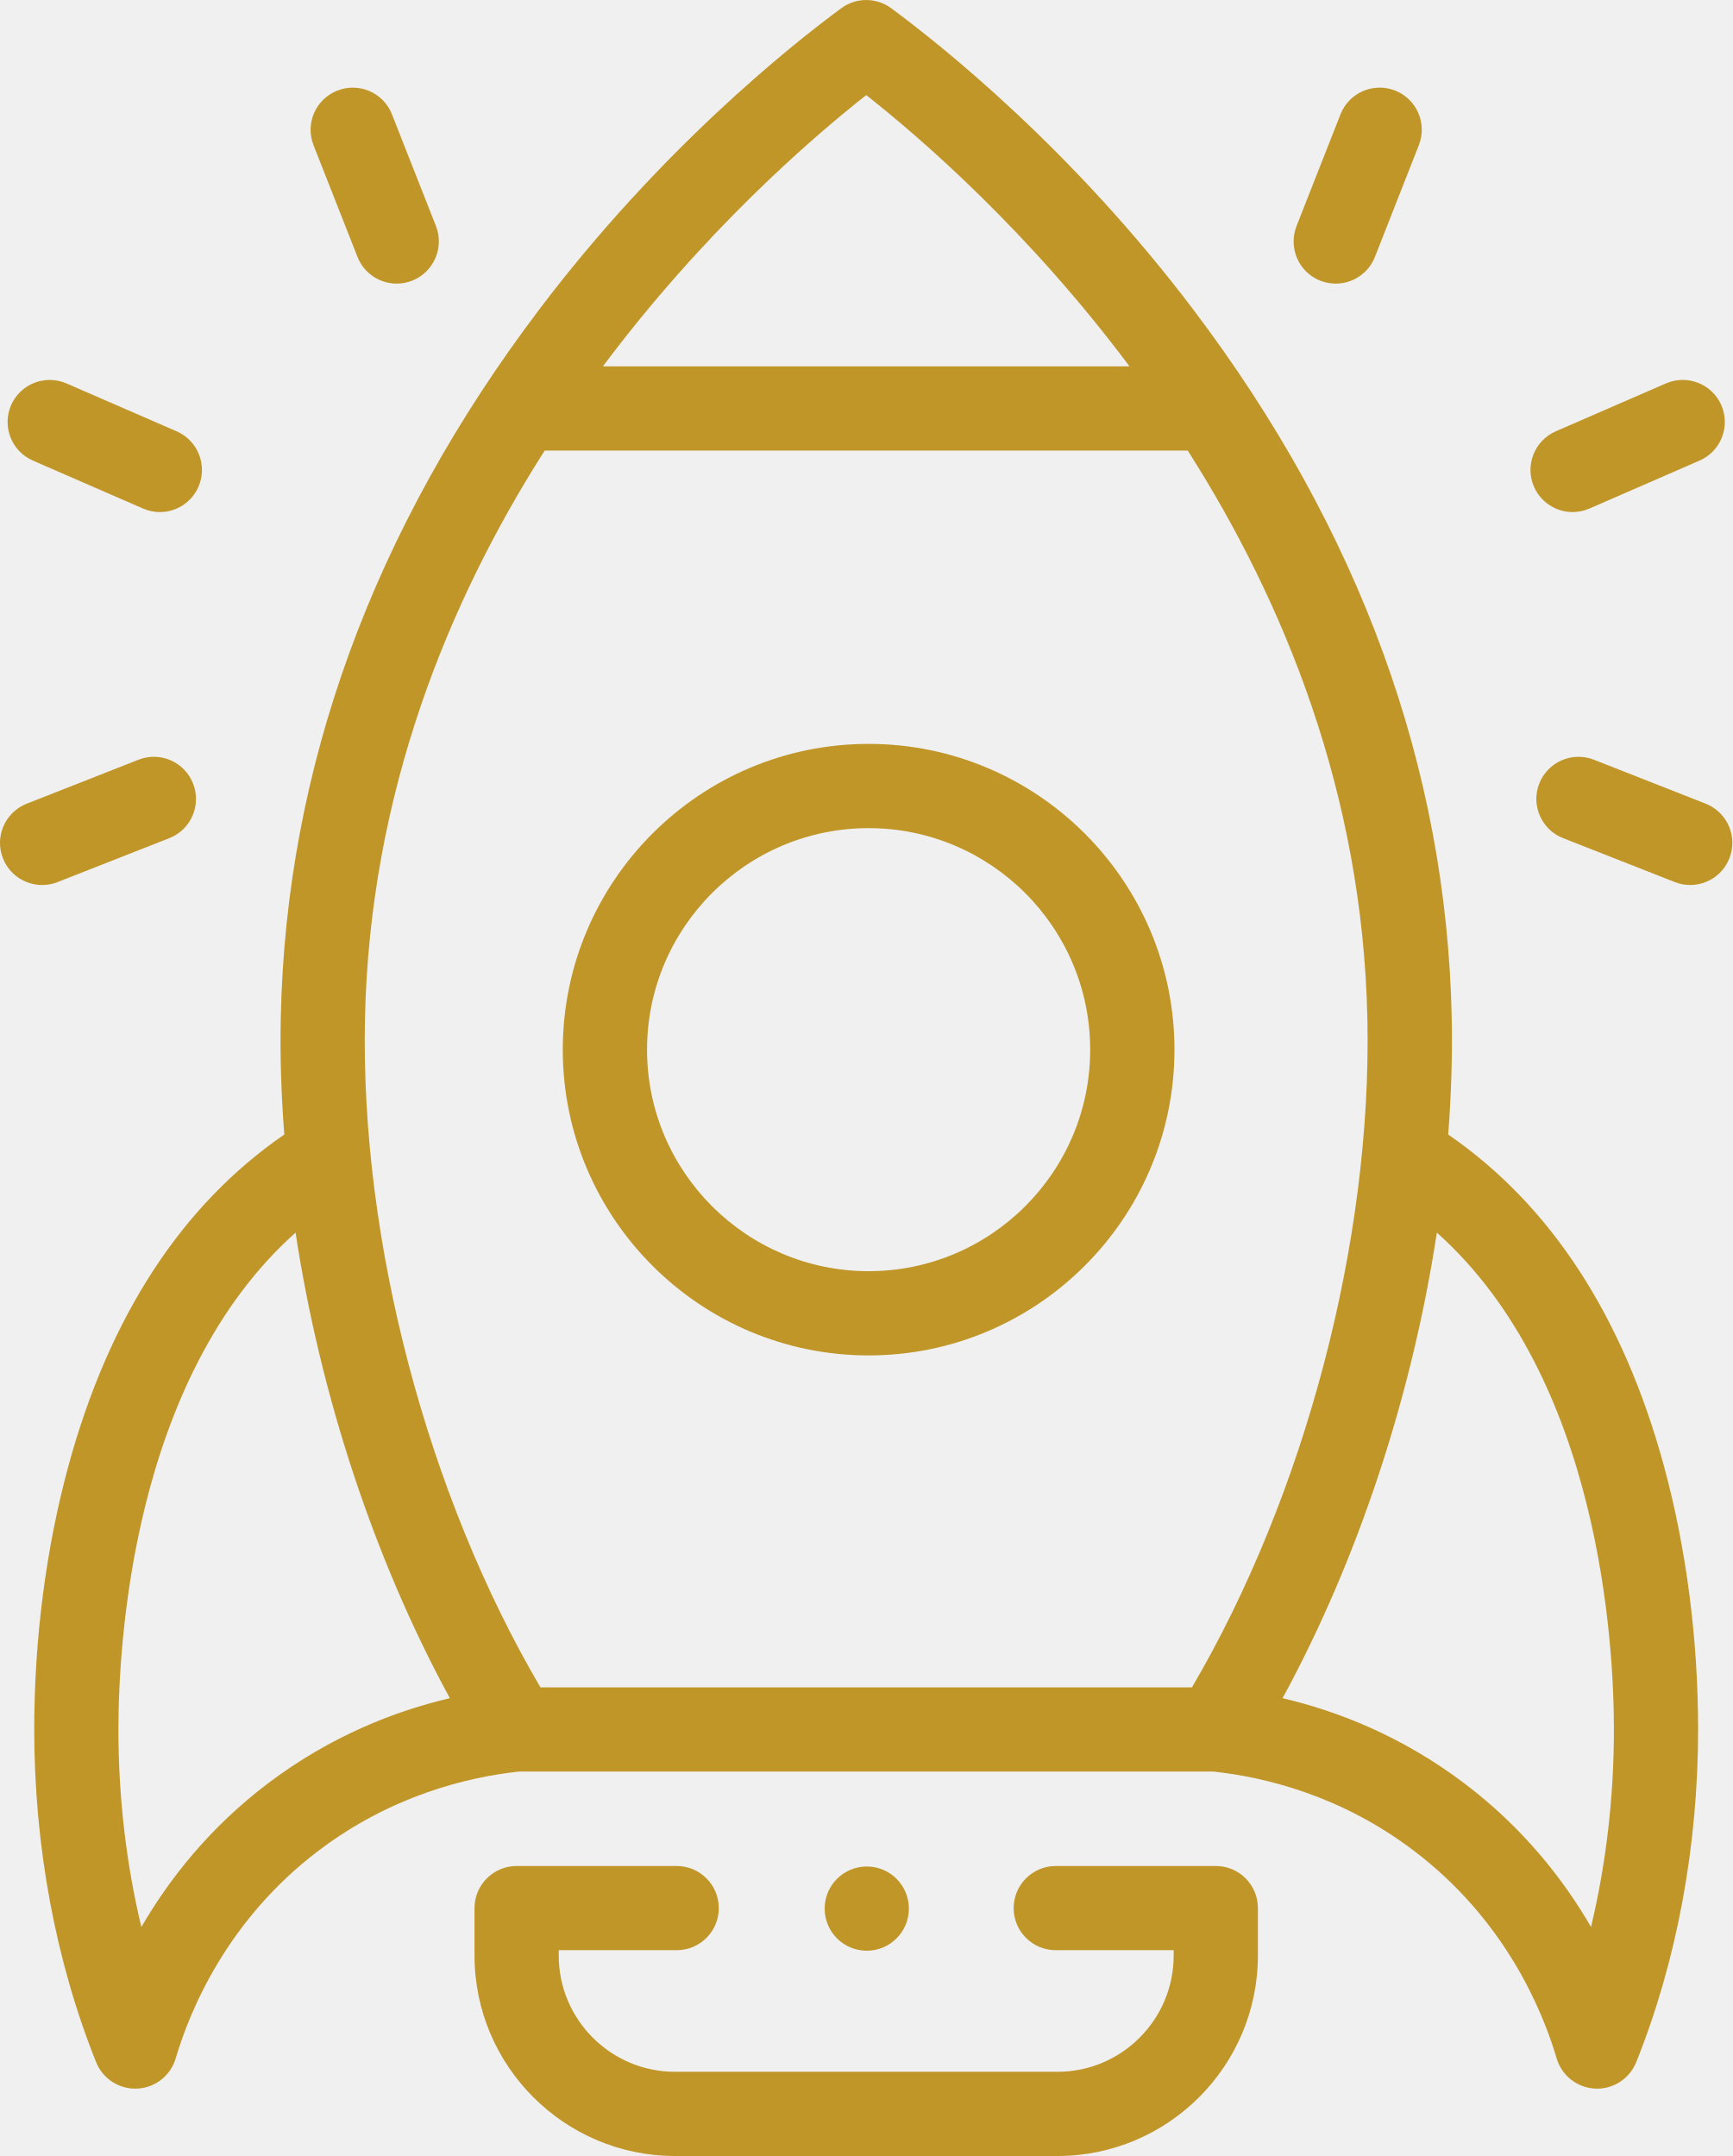
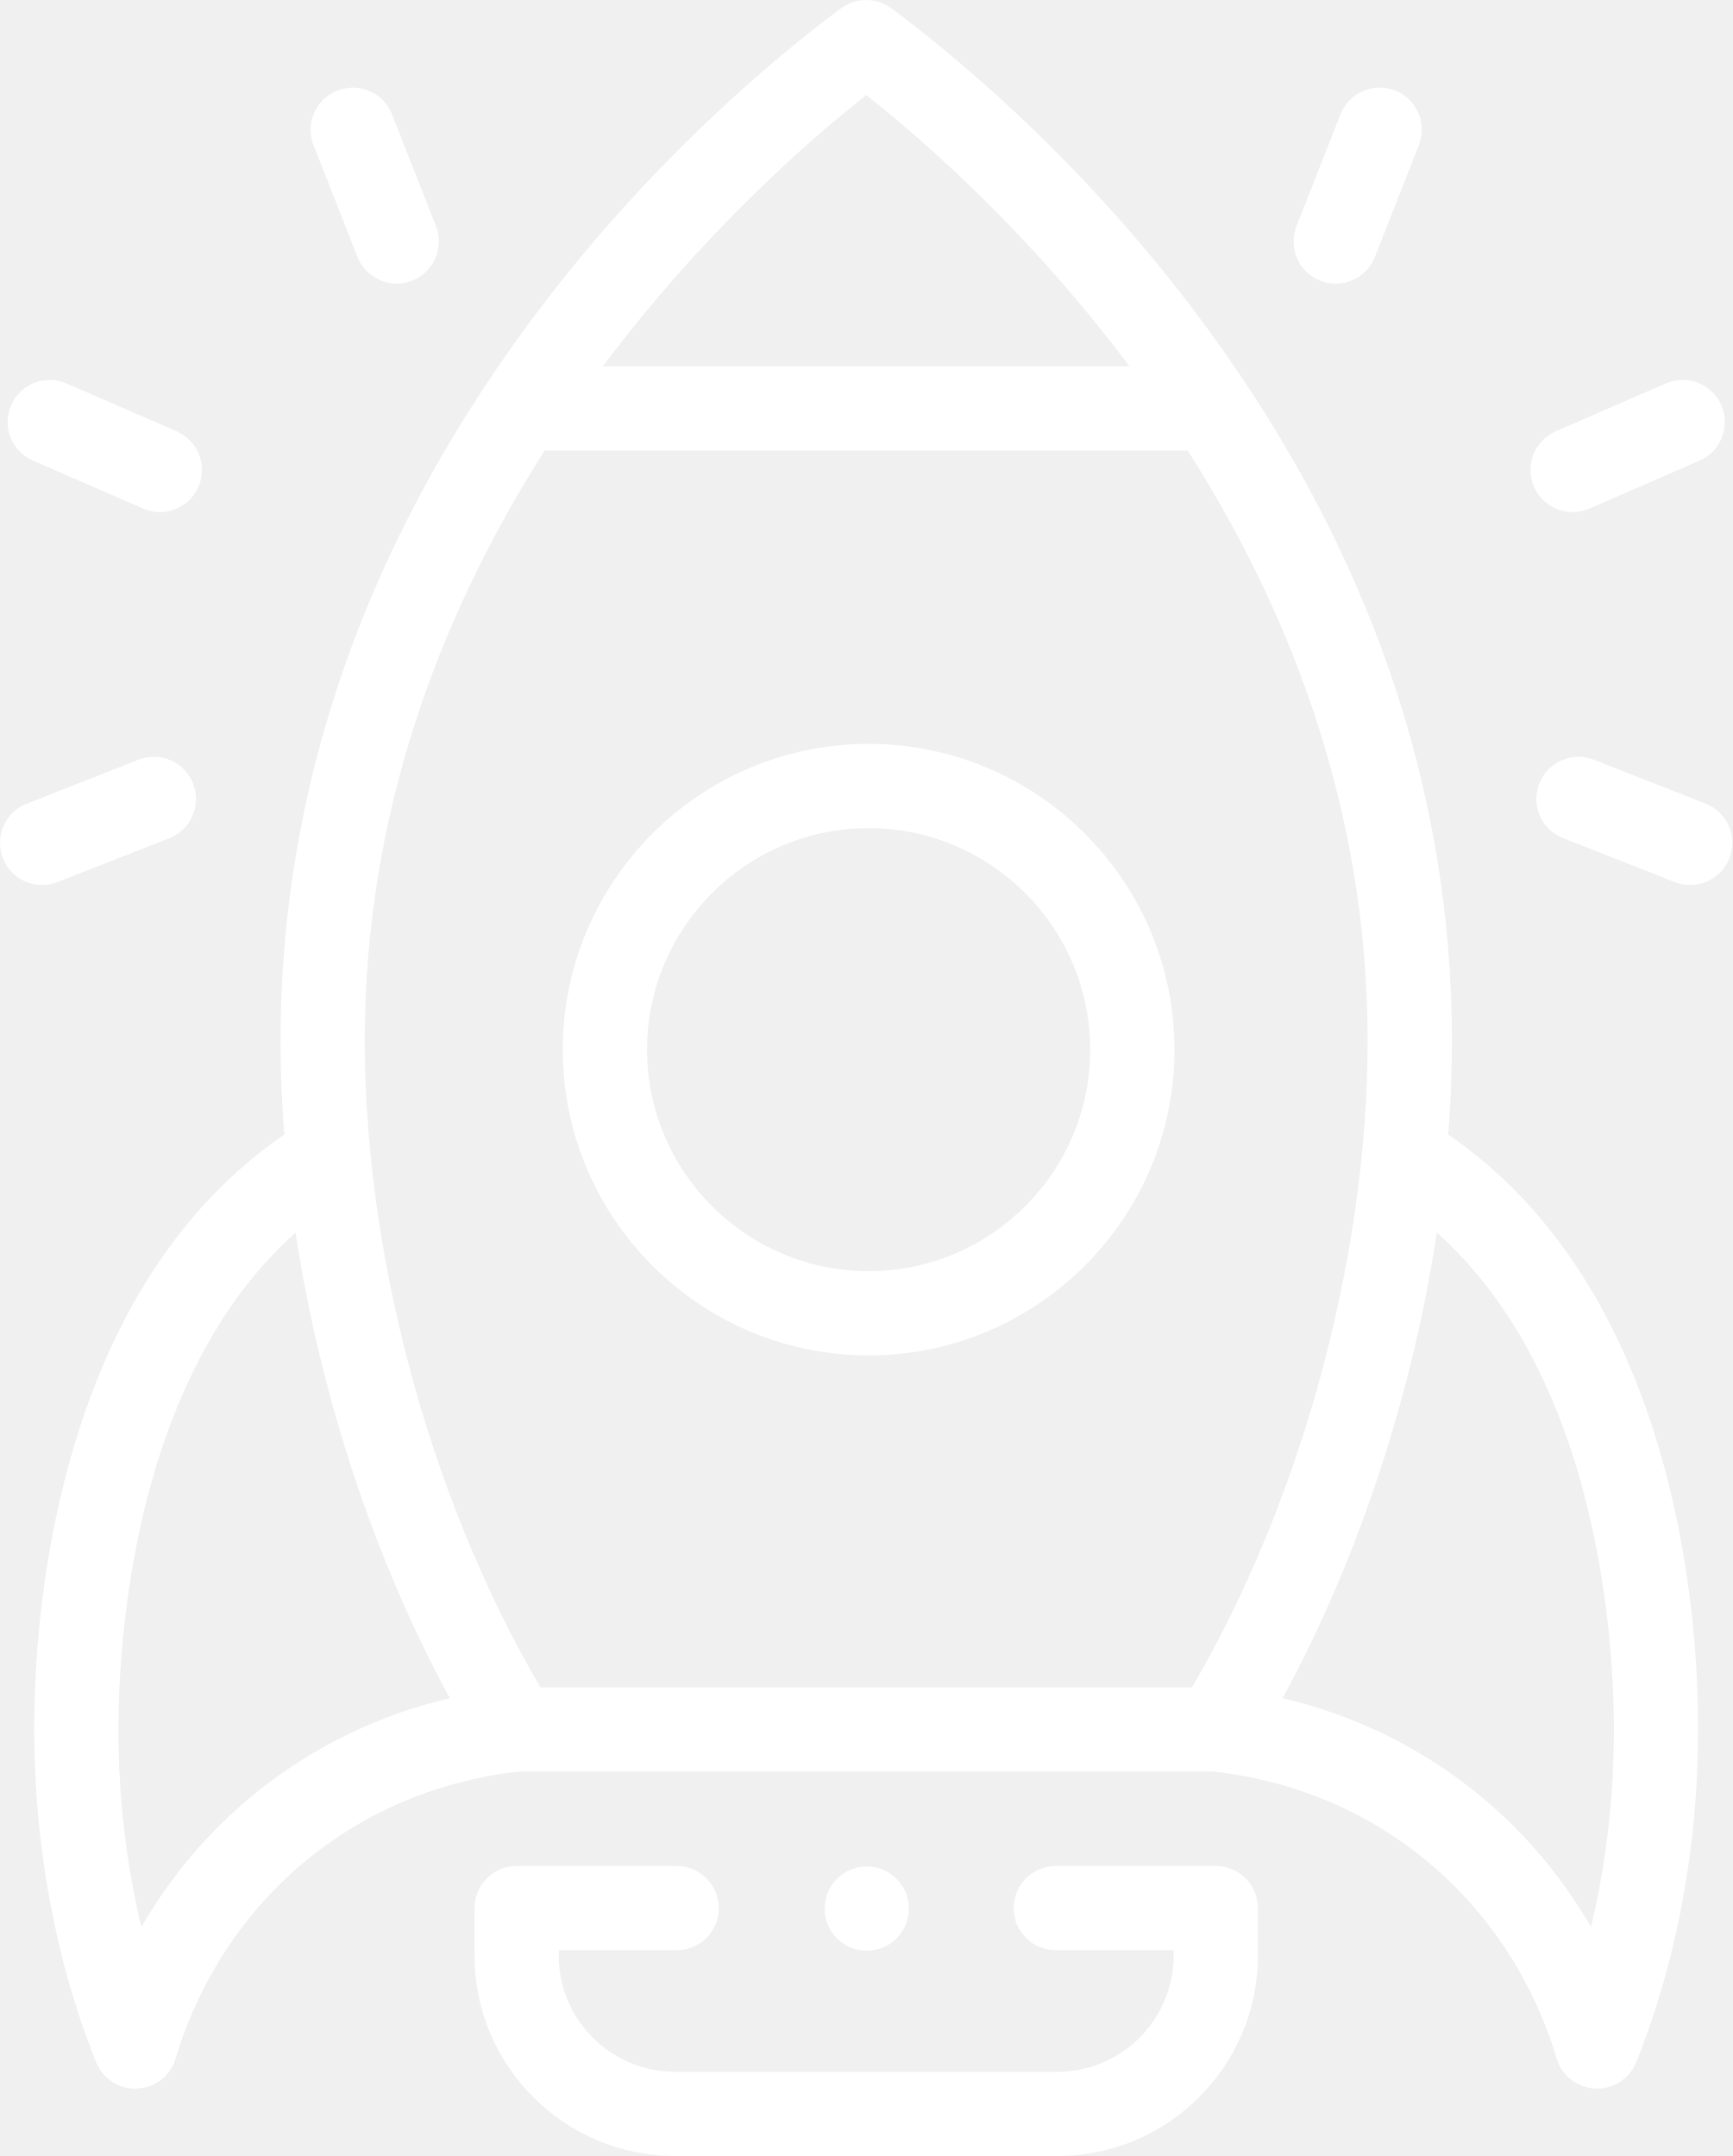
<svg xmlns="http://www.w3.org/2000/svg" version="1.1" id="Calque_1" x="0px" y="0px" width="44.182px" height="55px" viewBox="0 0 44.182 55" enable-background="new 0 0 44.182 55" xml:space="preserve">
  <g>
-     <path fill="#c09628" d="M36.934,28.942c0.079-1.01,0.109-2.008,0.09-2.98c-0.131-6.379-2.349-12.457-6.592-18.066   c-3.091-4.09-6.417-6.736-7.703-7.686c-0.379-0.279-0.896-0.279-1.274,0c-1.287,0.949-4.612,3.596-7.703,7.686   c-4.242,5.609-6.46,11.688-6.591,18.066c-0.021,0.973,0.011,1.971,0.09,2.98c-2.616,1.799-4.468,4.641-5.508,8.461   c-0.569,2.092-0.87,4.416-0.87,6.717c0,2.977,0.546,5.912,1.579,8.488c0.164,0.408,0.561,0.674,0.997,0.674   c0.017,0,0.034,0,0.051-0.002c0.456-0.02,0.849-0.328,0.98-0.768c0.361-1.225,1.318-3.541,3.649-5.305   c1.858-1.406,3.795-1.873,5.107-2.014h17.71c1.313,0.141,3.248,0.607,5.106,2.014c2.335,1.768,3.289,4.082,3.649,5.305   c0.13,0.438,0.522,0.746,0.98,0.768c0.017,0.002,0.034,0.002,0.051,0.002c0.437,0,0.832-0.266,0.997-0.674   c1.033-2.572,1.579-5.508,1.579-8.488c0-2.301-0.301-4.625-0.87-6.717C41.399,33.583,39.549,30.741,36.934,28.942L36.934,28.942z    M22.092,2.426c1.431,1.127,4.15,3.49,6.715,6.92H15.376C17.941,5.917,20.661,3.553,22.092,2.426z M6.833,45.495   c-1.499,1.135-2.525,2.453-3.228,3.664c-0.386-1.611-0.585-3.314-0.585-5.039c0-2.156,0.35-8.955,4.518-12.676   c0.629,4.143,2.005,8.336,3.935,11.877C10.083,43.647,8.437,44.282,6.833,45.495L6.833,45.495z M13.783,43.045   c-2.885-4.914-4.592-11.385-4.475-17.041c0.118-5.768,2.129-10.658,4.583-14.51h16.401c2.452,3.852,4.464,8.742,4.582,14.51   c0.116,5.656-1.591,12.127-4.475,17.041H13.783z M40.577,49.157c-0.7-1.209-1.729-2.527-3.229-3.662   c-1.603-1.213-3.249-1.848-4.638-2.174c1.929-3.541,3.305-7.734,3.935-11.877c4.166,3.721,4.516,10.52,4.516,12.676   C41.161,45.844,40.962,47.547,40.577,49.157L40.577,49.157z" />
-     <path fill="#c09628" d="M1.469,22.502l2.85-1.121c0.552-0.217,0.822-0.842,0.605-1.393c-0.217-0.553-0.84-0.824-1.393-0.607   l-2.849,1.121c-0.552,0.217-0.825,0.842-0.607,1.393c0.167,0.424,0.571,0.682,1.001,0.682C1.207,22.577,1.339,22.553,1.469,22.502z   " />
-     <path fill="#c09628" d="M0.84,11.75l2.808,1.223c0.14,0.061,0.285,0.09,0.428,0.09c0.415,0,0.81-0.242,0.986-0.646   c0.236-0.543-0.013-1.176-0.557-1.414L1.697,9.782C1.153,9.545,0.52,9.793,0.283,10.336C0.047,10.881,0.296,11.514,0.84,11.75z" />
-     <path fill="#c09628" d="M9.117,6.553c0.167,0.424,0.572,0.682,1,0.682c0.131,0,0.264-0.025,0.393-0.074   c0.552-0.219,0.825-0.842,0.608-1.395l-1.122-2.85c-0.217-0.553-0.84-0.822-1.392-0.605c-0.553,0.217-0.825,0.84-0.608,1.393   L9.117,6.553z" />
-     <path fill="#c09628" d="M43.501,20.502l-2.85-1.121c-0.553-0.217-1.177,0.055-1.394,0.607c-0.217,0.551,0.055,1.176,0.607,1.393   l2.85,1.121c0.129,0.051,0.262,0.074,0.393,0.074c0.428,0,0.834-0.258,0.999-0.682C44.324,21.344,44.053,20.719,43.501,20.502   L43.501,20.502z" />
-     <path fill="#c09628" d="M40.107,13.063c0.143,0,0.289-0.029,0.429-0.09l2.808-1.223c0.544-0.236,0.793-0.869,0.556-1.414   c-0.237-0.543-0.87-0.791-1.413-0.555l-2.808,1.221c-0.544,0.238-0.793,0.871-0.557,1.414   C39.299,12.821,39.694,13.063,40.107,13.063z" />
-     <path fill="#c09628" d="M33.672,7.161c0.129,0.049,0.262,0.074,0.394,0.074c0.429,0,0.833-0.258,1-0.682l1.12-2.85   c0.217-0.553-0.054-1.176-0.605-1.393c-0.553-0.217-1.176,0.055-1.393,0.605l-1.121,2.85C32.85,6.319,33.12,6.942,33.672,7.161z" />
-     <path fill="#c09628" d="M22.153,18.977c-4.3,0-7.8,3.498-7.8,7.801c0,4.299,3.5,7.799,7.8,7.799s7.8-3.5,7.8-7.799   C29.953,22.475,26.453,18.977,22.153,18.977z M22.153,32.428c-3.116,0-5.651-2.535-5.651-5.65c0-3.117,2.535-5.652,5.651-5.652   s5.651,2.535,5.651,5.652C27.805,29.893,25.27,32.428,22.153,32.428z" />
-     <path fill="#c09628" d="M31.007,47.602h-4.081c-0.593,0-1.074,0.482-1.074,1.074c0,0.594,0.481,1.074,1.074,1.074h3.007v0.137   c0,1.635-1.33,2.965-2.964,2.965h-9.754c-1.635,0-2.965-1.33-2.965-2.965V49.75h3.008c0.593,0,1.074-0.48,1.074-1.074   c0-0.592-0.481-1.074-1.074-1.074h-4.082c-0.593,0-1.074,0.482-1.074,1.074v1.211c0,2.818,2.295,5.113,5.113,5.113h9.754   c2.818,0,5.112-2.295,5.112-5.113v-1.211C32.081,48.083,31.601,47.602,31.007,47.602z" />
-     <ellipse fill="#c09628" cx="22.106" cy="48.689" rx="1.074" ry="1.074" />
+     <path fill="white" d="M36.934,28.942c0.079-1.01,0.109-2.008,0.09-2.98c-0.131-6.379-2.349-12.457-6.592-18.066   c-3.091-4.09-6.417-6.736-7.703-7.686c-0.379-0.279-0.896-0.279-1.274,0c-1.287,0.949-4.612,3.596-7.703,7.686   c-4.242,5.609-6.46,11.688-6.591,18.066c-0.021,0.973,0.011,1.971,0.09,2.98c-2.616,1.799-4.468,4.641-5.508,8.461   c-0.569,2.092-0.87,4.416-0.87,6.717c0,2.977,0.546,5.912,1.579,8.488c0.164,0.408,0.561,0.674,0.997,0.674   c0.017,0,0.034,0,0.051-0.002c0.456-0.02,0.849-0.328,0.98-0.768c0.361-1.225,1.318-3.541,3.649-5.305   c1.858-1.406,3.795-1.873,5.107-2.014h17.71c1.313,0.141,3.248,0.607,5.106,2.014c2.335,1.768,3.289,4.082,3.649,5.305   c0.13,0.438,0.522,0.746,0.98,0.768c0.017,0.002,0.034,0.002,0.051,0.002c0.437,0,0.832-0.266,0.997-0.674   c1.033-2.572,1.579-5.508,1.579-8.488c0-2.301-0.301-4.625-0.87-6.717C41.399,33.583,39.549,30.741,36.934,28.942L36.934,28.942z    M22.092,2.426c1.431,1.127,4.15,3.49,6.715,6.92H15.376C17.941,5.917,20.661,3.553,22.092,2.426z M6.833,45.495   c-1.499,1.135-2.525,2.453-3.228,3.664c-0.386-1.611-0.585-3.314-0.585-5.039c0-2.156,0.35-8.955,4.518-12.676   c0.629,4.143,2.005,8.336,3.935,11.877C10.083,43.647,8.437,44.282,6.833,45.495L6.833,45.495z M13.783,43.045   c-2.885-4.914-4.592-11.385-4.475-17.041c0.118-5.768,2.129-10.658,4.583-14.51h16.401c2.452,3.852,4.464,8.742,4.582,14.51   c0.116,5.656-1.591,12.127-4.475,17.041H13.783z M40.577,49.157c-0.7-1.209-1.729-2.527-3.229-3.662   c-1.603-1.213-3.249-1.848-4.638-2.174c1.929-3.541,3.305-7.734,3.935-11.877c4.166,3.721,4.516,10.52,4.516,12.676   C41.161,45.844,40.962,47.547,40.577,49.157L40.577,49.157z" />
+     <path fill="white" d="M1.469,22.502l2.85-1.121c0.552-0.217,0.822-0.842,0.605-1.393c-0.217-0.553-0.84-0.824-1.393-0.607   l-2.849,1.121c-0.552,0.217-0.825,0.842-0.607,1.393c0.167,0.424,0.571,0.682,1.001,0.682C1.207,22.577,1.339,22.553,1.469,22.502z   " />
+     <path fill="white" d="M0.84,11.75l2.808,1.223c0.14,0.061,0.285,0.09,0.428,0.09c0.415,0,0.81-0.242,0.986-0.646   c0.236-0.543-0.013-1.176-0.557-1.414L1.697,9.782C1.153,9.545,0.52,9.793,0.283,10.336C0.047,10.881,0.296,11.514,0.84,11.75z" />
+     <path fill="white" d="M9.117,6.553c0.167,0.424,0.572,0.682,1,0.682c0.131,0,0.264-0.025,0.393-0.074   c0.552-0.219,0.825-0.842,0.608-1.395l-1.122-2.85c-0.217-0.553-0.84-0.822-1.392-0.605c-0.553,0.217-0.825,0.84-0.608,1.393   L9.117,6.553z" />
+     <path fill="white" d="M43.501,20.502l-2.85-1.121c-0.553-0.217-1.177,0.055-1.394,0.607c-0.217,0.551,0.055,1.176,0.607,1.393   l2.85,1.121c0.129,0.051,0.262,0.074,0.393,0.074c0.428,0,0.834-0.258,0.999-0.682C44.324,21.344,44.053,20.719,43.501,20.502   L43.501,20.502z" />
+     <path fill="white" d="M40.107,13.063c0.143,0,0.289-0.029,0.429-0.09l2.808-1.223c0.544-0.236,0.793-0.869,0.556-1.414   c-0.237-0.543-0.87-0.791-1.413-0.555l-2.808,1.221c-0.544,0.238-0.793,0.871-0.557,1.414   C39.299,12.821,39.694,13.063,40.107,13.063z" />
+     <path fill="white" d="M33.672,7.161c0.129,0.049,0.262,0.074,0.394,0.074c0.429,0,0.833-0.258,1-0.682l1.12-2.85   c0.217-0.553-0.054-1.176-0.605-1.393c-0.553-0.217-1.176,0.055-1.393,0.605l-1.121,2.85C32.85,6.319,33.12,6.942,33.672,7.161z" />
+     <path fill="white" d="M22.153,18.977c-4.3,0-7.8,3.498-7.8,7.801c0,4.299,3.5,7.799,7.8,7.799s7.8-3.5,7.8-7.799   C29.953,22.475,26.453,18.977,22.153,18.977z M22.153,32.428c-3.116,0-5.651-2.535-5.651-5.65c0-3.117,2.535-5.652,5.651-5.652   s5.651,2.535,5.651,5.652C27.805,29.893,25.27,32.428,22.153,32.428z" />
+     <path fill="white" d="M31.007,47.602h-4.081c-0.593,0-1.074,0.482-1.074,1.074c0,0.594,0.481,1.074,1.074,1.074h3.007v0.137   c0,1.635-1.33,2.965-2.964,2.965h-9.754c-1.635,0-2.965-1.33-2.965-2.965V49.75h3.008c0.593,0,1.074-0.48,1.074-1.074   c0-0.592-0.481-1.074-1.074-1.074h-4.082c-0.593,0-1.074,0.482-1.074,1.074v1.211c0,2.818,2.295,5.113,5.113,5.113h9.754   c2.818,0,5.112-2.295,5.112-5.113v-1.211C32.081,48.083,31.601,47.602,31.007,47.602z" />
+     <ellipse fill="white" cx="22.106" cy="48.689" rx="1.074" ry="1.074" />
  </g>
  <g display="none">
-     <circle display="inline" fill="#C09628" cx="-245.741" cy="50.405" r="1.236" />
-     <path display="inline" fill="#C09628" d="M-215.317,28.937h-2.225c-0.998-6.489-4.215-12.444-9.138-16.868   c-2.233-2.006-4.743-3.626-7.435-4.826h11.485c0.535,1.806,2.208,3.127,4.185,3.127c2.407,0,4.365-1.958,4.365-4.364   c0-2.407-1.958-4.364-4.365-4.364c-1.978,0-3.65,1.321-4.185,3.128h-46.222c-0.535-1.807-2.207-3.128-4.185-3.128   c-2.407,0-4.365,1.957-4.365,4.364c0,2.406,1.958,4.364,4.365,4.364c1.978,0,3.65-1.321,4.185-3.127h11.469   c-8.64,3.855-15.056,11.888-16.557,21.694h-2.225c-0.683,0-1.237,0.554-1.237,1.237v6.254c0,0.684,0.554,1.236,1.237,1.236h6.255   c0.683,0,1.238-0.553,1.238-1.236v-6.254c0-0.684-0.555-1.237-1.238-1.237h-1.526c1.985-11.822,11.815-20.736,23.741-21.622   l-12.289,20.183c-0.256,0.421-0.238,0.956,0.048,1.358l6.729,9.483v12.064c0,0.684,0.554,1.238,1.236,1.238h0.664   c0.684,0,1.237-0.555,1.237-1.238c0-0.475-0.269-0.889-0.664-1.096V39.182h10.568v9.986h-0.011c-0.683,0-1.237,0.553-1.237,1.234   c0,0.684,0.554,1.238,1.237,1.238h1.248c0.683,0,1.237-0.555,1.237-1.238V38.338l6.728-9.483c0.286-0.402,0.304-0.938,0.047-1.358   l-12.256-20.13c11.647,1.141,21.174,9.951,23.125,21.569h-1.526c-0.683,0-1.237,0.554-1.237,1.237v6.254   c0,0.684,0.554,1.236,1.237,1.236h6.255c0.683,0,1.237-0.553,1.237-1.236v-6.254C-214.081,29.49-214.634,28.937-215.317,28.937   L-215.317,28.937z M-218.445,4.114c1.043,0,1.891,0.849,1.891,1.891c0,1.043-0.848,1.892-1.891,1.892   c-1.042,0-1.892-0.849-1.892-1.892C-220.337,4.963-219.488,4.114-218.445,4.114L-218.445,4.114z M-273.037,7.896   c-1.043,0-1.891-0.849-1.891-1.892c0-1.042,0.848-1.891,1.891-1.891c1.042,0,1.892,0.849,1.892,1.891   C-271.146,7.048-271.995,7.896-273.037,7.896z M-271.146,31.409v3.783h-3.783v-3.783H-271.146z M-233.452,28.088l-6.116,8.622   h-11.764l-6.116-8.622l10.761-17.674v14.163c0,0.683,0.553,1.236,1.237,1.236c0.683,0,1.236-0.554,1.236-1.236V10.414   L-233.452,28.088z M-216.554,35.192h-3.782v-3.783h3.782V35.192z" />
+     <circle display="inline" fill="white" cx="-245.741" cy="50.405" r="1.236" />
+     <path display="inline" fill="white" d="M-215.317,28.937h-2.225c-0.998-6.489-4.215-12.444-9.138-16.868   c-2.233-2.006-4.743-3.626-7.435-4.826h11.485c0.535,1.806,2.208,3.127,4.185,3.127c2.407,0,4.365-1.958,4.365-4.364   c0-2.407-1.958-4.364-4.365-4.364c-1.978,0-3.65,1.321-4.185,3.128h-46.222c-0.535-1.807-2.207-3.128-4.185-3.128   c-2.407,0-4.365,1.957-4.365,4.364c0,2.406,1.958,4.364,4.365,4.364c1.978,0,3.65-1.321,4.185-3.127h11.469   c-8.64,3.855-15.056,11.888-16.557,21.694h-2.225c-0.683,0-1.237,0.554-1.237,1.237v6.254c0,0.684,0.554,1.236,1.237,1.236h6.255   c0.683,0,1.238-0.553,1.238-1.236v-6.254c0-0.684-0.555-1.237-1.238-1.237h-1.526c1.985-11.822,11.815-20.736,23.741-21.622   l-12.289,20.183c-0.256,0.421-0.238,0.956,0.048,1.358l6.729,9.483v12.064c0,0.684,0.554,1.238,1.236,1.238h0.664   c0.684,0,1.237-0.555,1.237-1.238c0-0.475-0.269-0.889-0.664-1.096V39.182h10.568v9.986h-0.011c-0.683,0-1.237,0.553-1.237,1.234   c0,0.684,0.554,1.238,1.237,1.238h1.248c0.683,0,1.237-0.555,1.237-1.238V38.338l6.728-9.483c0.286-0.402,0.304-0.938,0.047-1.358   l-12.256-20.13c11.647,1.141,21.174,9.951,23.125,21.569h-1.526c-0.683,0-1.237,0.554-1.237,1.237v6.254   c0,0.684,0.554,1.236,1.237,1.236h6.255c0.683,0,1.237-0.553,1.237-1.236v-6.254C-214.081,29.49-214.634,28.937-215.317,28.937   L-215.317,28.937z M-218.445,4.114c1.043,0,1.891,0.849,1.891,1.891c0,1.043-0.848,1.892-1.891,1.892   c-1.042,0-1.892-0.849-1.892-1.892C-220.337,4.963-219.488,4.114-218.445,4.114L-218.445,4.114z M-273.037,7.896   c-1.043,0-1.891-0.849-1.891-1.892c0-1.042,0.848-1.891,1.891-1.891c1.042,0,1.892,0.849,1.892,1.891   C-271.146,7.048-271.995,7.896-273.037,7.896z M-271.146,31.409v3.783h-3.783v-3.783H-271.146z M-233.452,28.088l-6.116,8.622   h-11.764l-6.116-8.622l10.761-17.674v14.163c0,0.683,0.553,1.236,1.237,1.236c0.683,0,1.236-0.554,1.236-1.236V10.414   L-233.452,28.088z M-216.554,35.192h-3.782v-3.783h3.782V35.192z" />
  </g>
  <g display="none">
-     <path display="inline" fill="#C09628" d="M-86.394,28.659h-12.813c-0.648,0-1.176,0.527-1.176,1.176   c0,0.65,0.527,1.176,1.176,1.176h12.813c0.649,0,1.176-0.525,1.176-1.176C-85.218,29.186-85.744,28.659-86.394,28.659   L-86.394,28.659z" />
-     <path display="inline" fill="#C09628" d="M-86.394,34.016h-7.863c-0.649,0-1.176,0.527-1.176,1.176c0,0.65,0.526,1.176,1.176,1.176   h7.863c0.649,0,1.176-0.525,1.176-1.176C-85.218,34.543-85.744,34.016-86.394,34.016z" />
-     <path display="inline" fill="#C09628" d="M-86.394,39.375h-12.813c-0.648,0-1.176,0.525-1.176,1.176   c0,0.648,0.527,1.176,1.176,1.176h12.813c0.649,0,1.176-0.527,1.176-1.176C-85.218,39.901-85.744,39.375-86.394,39.375   L-86.394,39.375z" />
-     <path display="inline" fill="#C09628" d="M-111.005,27.038c-0.459-0.461-1.204-0.459-1.663,0c-0.459,0.459-0.459,1.203,0,1.662   l6.738,6.738l-6.738,6.738c-0.459,0.459-0.459,1.205,0,1.664c0.229,0.229,0.531,0.344,0.832,0.344s0.602-0.115,0.831-0.344   l7.571-7.57c0.459-0.459,0.459-1.203,0-1.664L-111.005,27.038z" />
-     <path display="inline" fill="#C09628" d="M-124.149,27.038c-0.459-0.461-1.204-0.461-1.663,0l-7.57,7.568   c-0.459,0.459-0.459,1.205,0,1.664l7.57,7.57c0.229,0.229,0.53,0.344,0.831,0.344s0.602-0.115,0.832-0.344   c0.459-0.459,0.459-1.205,0-1.664l-6.739-6.738l6.739-6.738C-123.69,28.241-123.69,27.497-124.149,27.038L-124.149,27.038z" />
-     <path display="inline" fill="#C09628" d="M-116.336,23.538c-0.639-0.113-1.25,0.314-1.362,0.953l-3.738,21.195   c-0.113,0.641,0.314,1.25,0.954,1.363c0.069,0.012,0.138,0.018,0.206,0.018c0.56,0,1.056-0.4,1.156-0.971l3.738-21.197   C-115.269,24.26-115.696,23.651-116.336,23.538L-116.336,23.538z" />
-     <path display="inline" fill="#C09628" d="M-80.546,4.924h-23.721c-0.649,0-1.176,0.527-1.176,1.176c0,0.65,0.526,1.176,1.176,1.176   h22.545v8.387h-55.501V7.276h22.459c0.649,0,1.176-0.525,1.176-1.176c0-0.648-0.527-1.176-1.176-1.176h-23.635   c-0.649,0-1.176,0.527-1.176,1.176v47.648c0,0.648,0.526,1.176,1.176,1.176h57.853c0.649,0,1.176-0.527,1.176-1.176V6.1   C-79.37,5.452-79.896,4.924-80.546,4.924z M-137.223,52.573V18.014h55.501v34.559H-137.223z" />
-     <circle display="inline" fill="#C09628" cx="-109.472" cy="6.1" r="1.176" />
-     <circle display="inline" fill="#C09628" cx="-132.027" cy="11.469" r="1.176" />
-     <circle display="inline" fill="#C09628" cx="-127.323" cy="11.469" r="1.176" />
-     <circle display="inline" fill="#C09628" cx="-122.62" cy="11.469" r="1.176" />
+     <path display="inline" fill="white" d="M-86.394,28.659h-12.813c-0.648,0-1.176,0.527-1.176,1.176   c0,0.65,0.527,1.176,1.176,1.176h12.813c0.649,0,1.176-0.525,1.176-1.176C-85.218,29.186-85.744,28.659-86.394,28.659   L-86.394,28.659z" />
+     <path display="inline" fill="white" d="M-86.394,34.016h-7.863c-0.649,0-1.176,0.527-1.176,1.176c0,0.65,0.526,1.176,1.176,1.176   h7.863c0.649,0,1.176-0.525,1.176-1.176C-85.218,34.543-85.744,34.016-86.394,34.016z" />
+     <path display="inline" fill="white" d="M-86.394,39.375h-12.813c-0.648,0-1.176,0.525-1.176,1.176   c0,0.648,0.527,1.176,1.176,1.176h12.813c0.649,0,1.176-0.527,1.176-1.176C-85.218,39.901-85.744,39.375-86.394,39.375   L-86.394,39.375z" />
+     <path display="inline" fill="white" d="M-111.005,27.038c-0.459-0.461-1.204-0.459-1.663,0c-0.459,0.459-0.459,1.203,0,1.662   l6.738,6.738l-6.738,6.738c-0.459,0.459-0.459,1.205,0,1.664c0.229,0.229,0.531,0.344,0.832,0.344s0.602-0.115,0.831-0.344   l7.571-7.57c0.459-0.459,0.459-1.203,0-1.664L-111.005,27.038z" />
+     <path display="inline" fill="white" d="M-124.149,27.038c-0.459-0.461-1.204-0.461-1.663,0l-7.57,7.568   c-0.459,0.459-0.459,1.205,0,1.664l7.57,7.57c0.229,0.229,0.53,0.344,0.831,0.344s0.602-0.115,0.832-0.344   c0.459-0.459,0.459-1.205,0-1.664l-6.739-6.738l6.739-6.738C-123.69,28.241-123.69,27.497-124.149,27.038L-124.149,27.038z" />
+     <path display="inline" fill="white" d="M-116.336,23.538c-0.639-0.113-1.25,0.314-1.362,0.953l-3.738,21.195   c-0.113,0.641,0.314,1.25,0.954,1.363c0.069,0.012,0.138,0.018,0.206,0.018c0.56,0,1.056-0.4,1.156-0.971l3.738-21.197   C-115.269,24.26-115.696,23.651-116.336,23.538L-116.336,23.538z" />
+     <path display="inline" fill="white" d="M-80.546,4.924h-23.721c-0.649,0-1.176,0.527-1.176,1.176c0,0.65,0.526,1.176,1.176,1.176   h22.545v8.387h-55.501V7.276h22.459c0.649,0,1.176-0.525,1.176-1.176c0-0.648-0.527-1.176-1.176-1.176h-23.635   c-0.649,0-1.176,0.527-1.176,1.176v47.648c0,0.648,0.526,1.176,1.176,1.176h57.853c0.649,0,1.176-0.527,1.176-1.176V6.1   C-79.37,5.452-79.896,4.924-80.546,4.924z M-137.223,52.573V18.014h55.501v34.559H-137.223z" />
+     <circle display="inline" fill="white" cx="-109.472" cy="6.1" r="1.176" />
+     <circle display="inline" fill="white" cx="-132.027" cy="11.469" r="1.176" />
+     <circle display="inline" fill="white" cx="-127.323" cy="11.469" r="1.176" />
+     <circle display="inline" fill="white" cx="-122.62" cy="11.469" r="1.176" />
  </g>
</svg>
